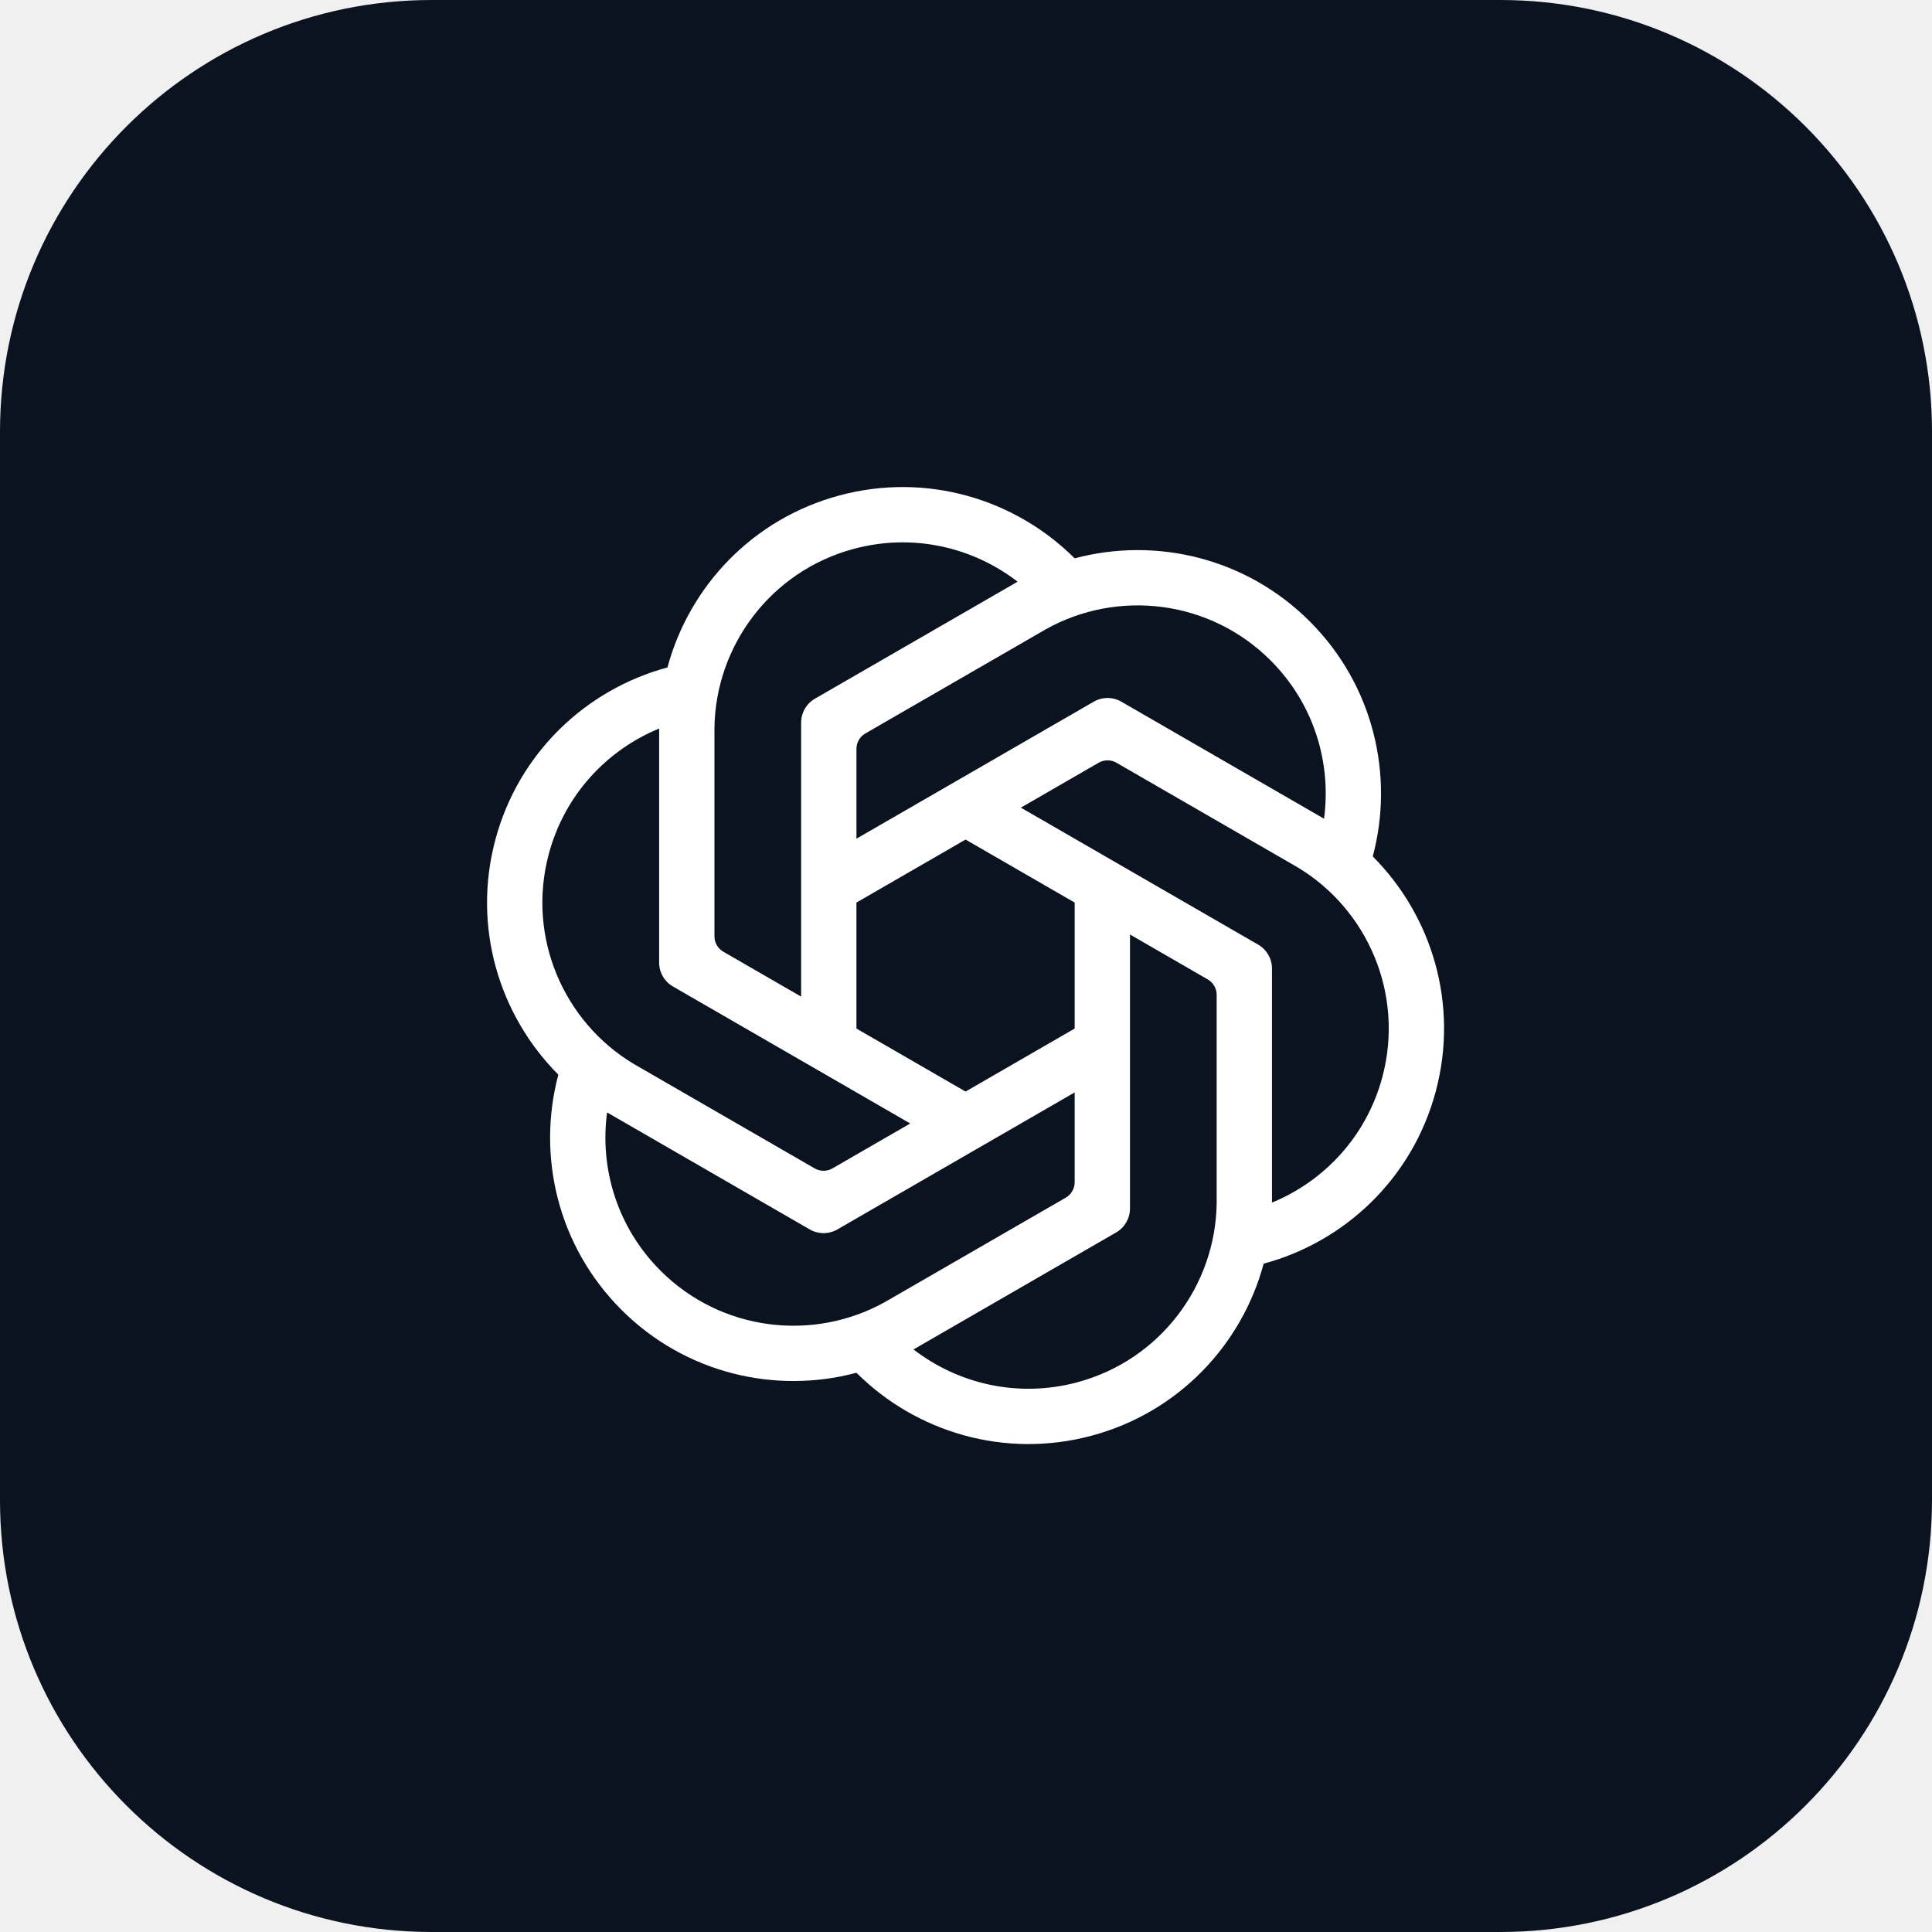
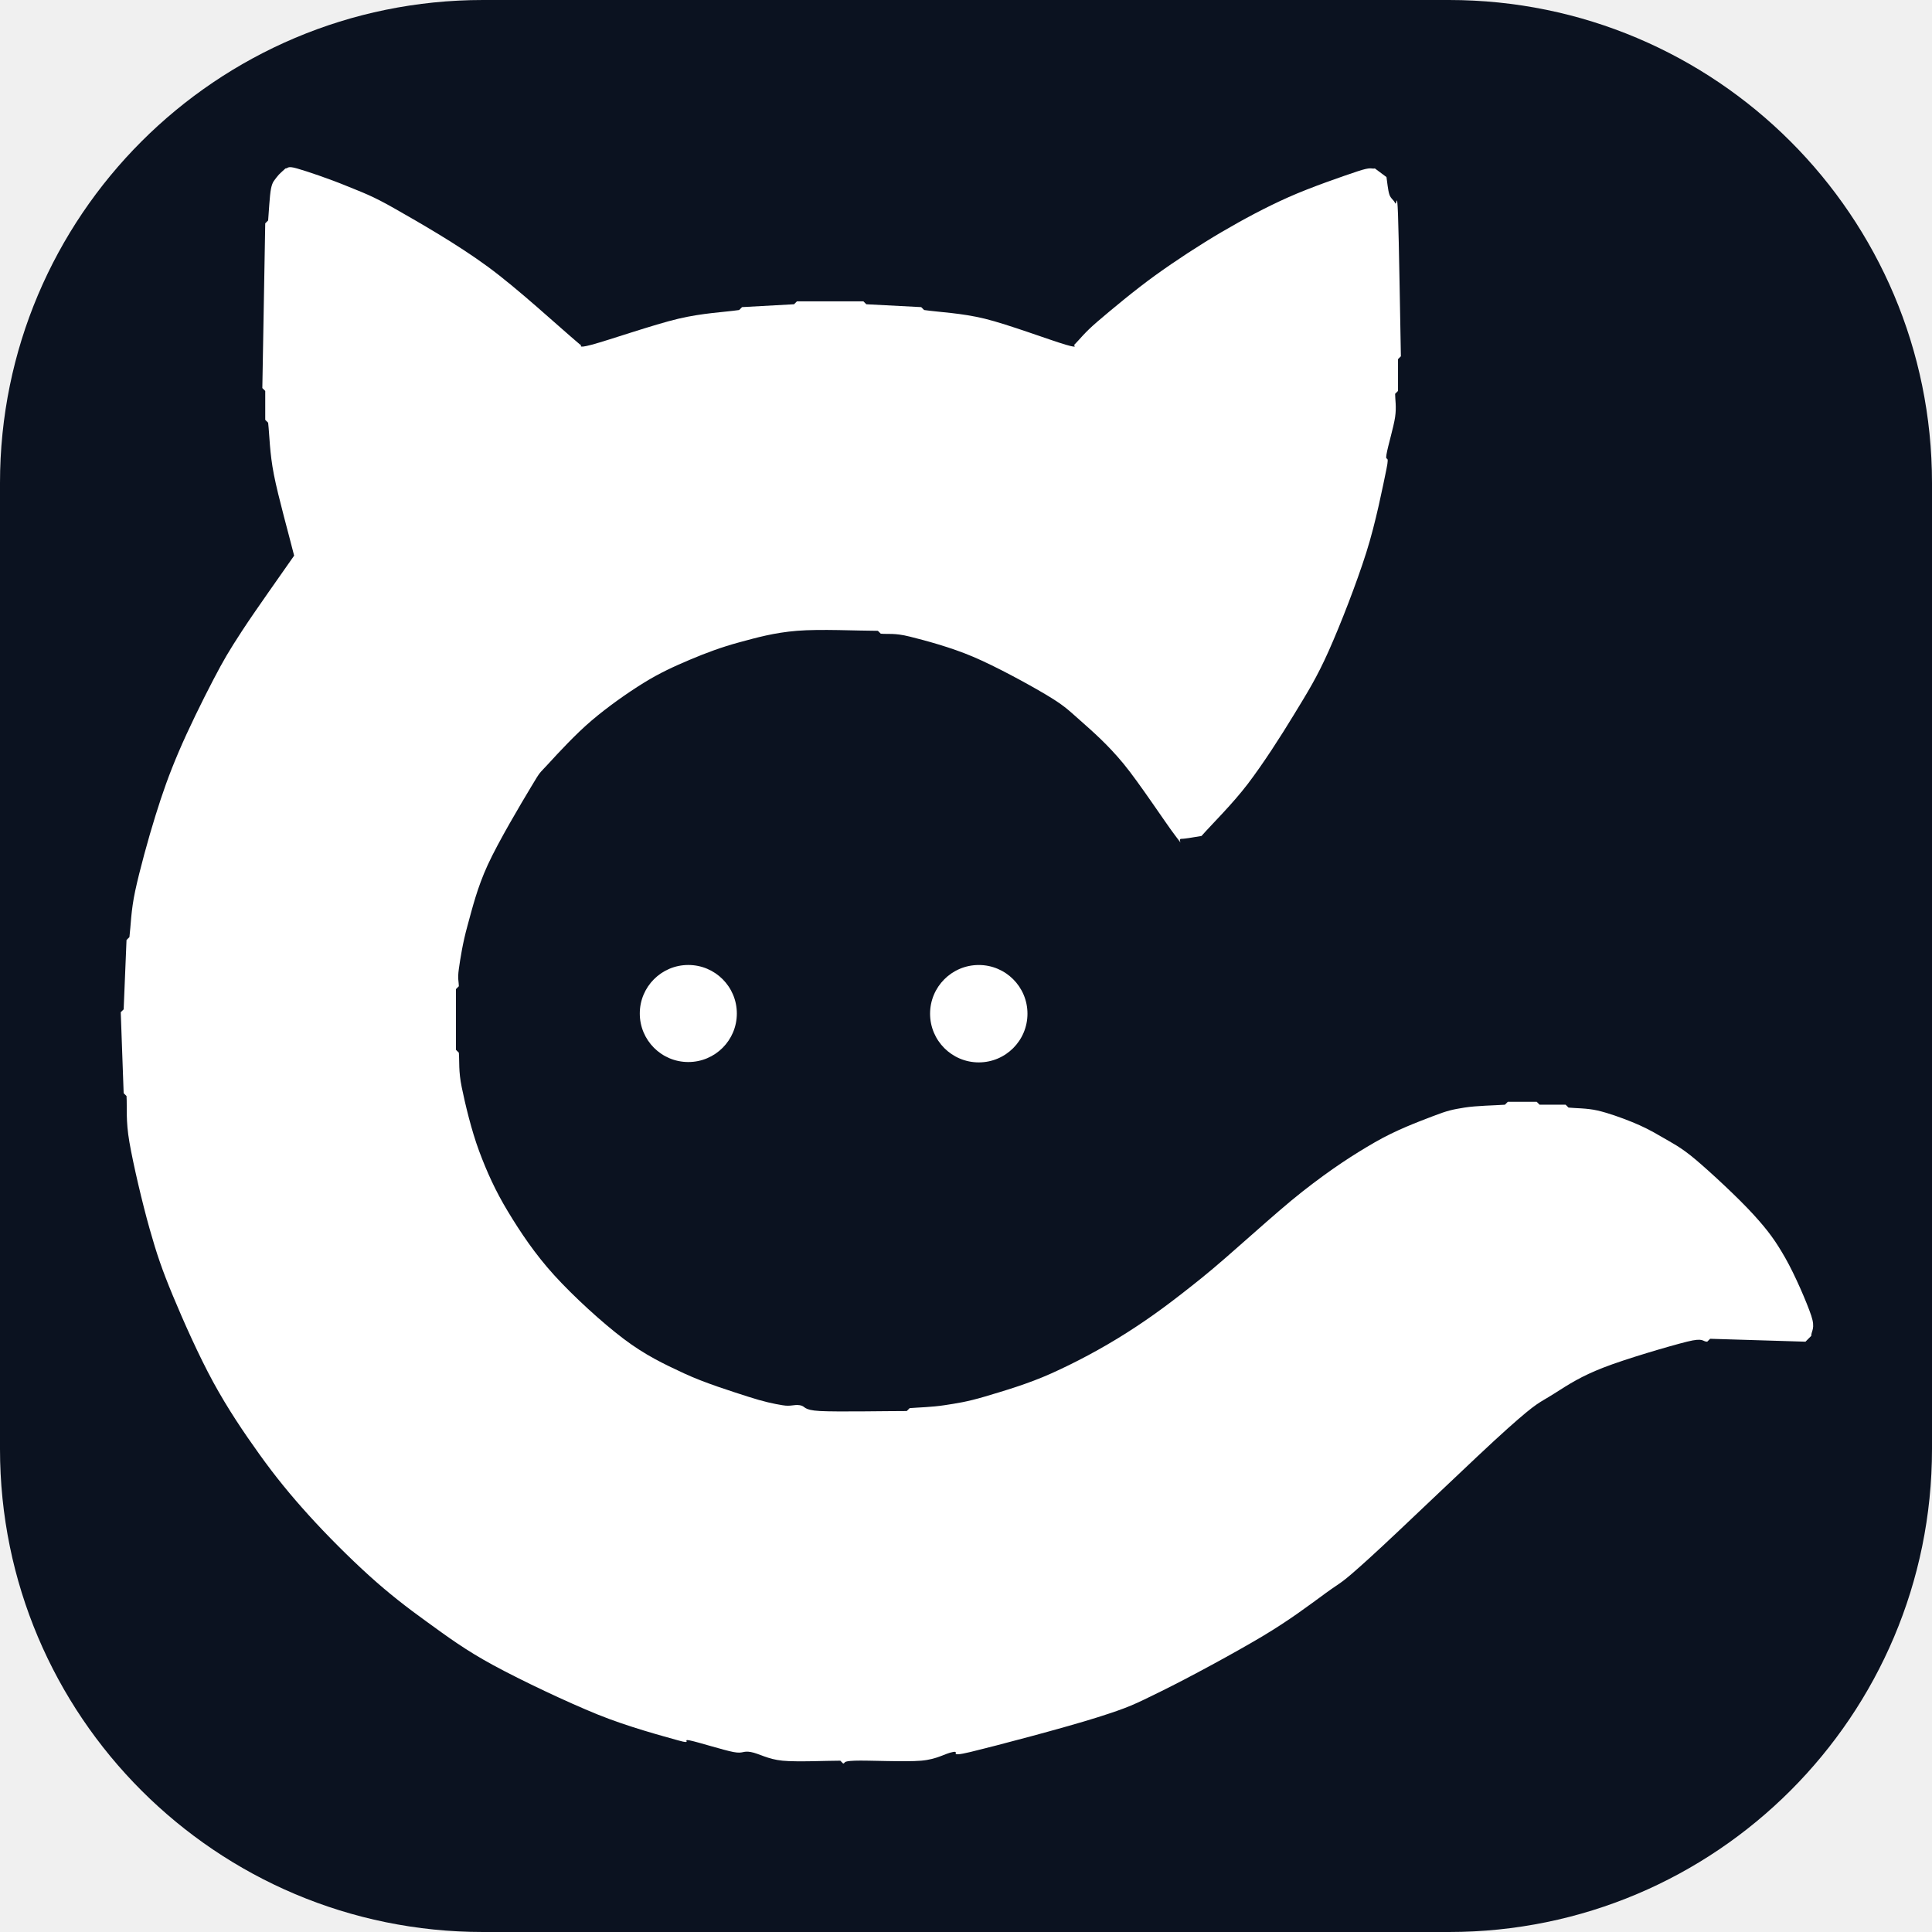
- <svg xmlns="http://www.w3.org/2000/svg" viewBox="0 0 716 716" fill="none">
-   <rect width="716" height="716" rx="160" fill="#0b1220" />
-   <path fill="#ffffff" d="M508.749 317.399C516.777 287.314 508.991 253.884 485.389 230.282C461.788 206.681 428.36 198.895 398.273 206.923C376.231 184.928 343.39 174.956 311.148 183.596C278.906 192.234 255.45 217.292 247.36 247.361C217.291 255.451 192.233 278.91 183.595 311.149C174.957 343.391 184.927 376.232 206.924 398.274C198.896 428.359 206.683 461.789 230.284 485.391C253.885 508.992 287.313 516.779 317.401 508.75C339.442 530.745 372.286 540.717 404.525 532.079C436.767 523.441 460.223 498.384 468.313 468.315C498.383 460.224 523.44 436.766 532.078 404.526C540.716 372.285 530.747 339.443 508.749 317.402V317.399ZM470.899 244.776C486.892 260.77 493.488 282.601 490.687 303.412L415.577 260.046C412.411 258.218 408.509 258.218 405.345 260.046L317.401 310.82V277.526C317.401 275.191 318.652 273.005 320.676 271.837L387.644 233.174C414.178 218.353 448.346 222.223 470.901 244.776H470.899ZM357.837 311.144L398.275 334.491V381.185L357.837 404.532L317.398 381.185V334.491L357.837 311.144ZM264.776 269.693C265.207 239.305 285.644 211.649 316.453 203.393C338.3 197.54 360.505 202.744 377.127 215.573L302.014 258.937C298.848 260.764 296.898 264.144 296.898 267.798V369.346L268.065 352.699C266.043 351.531 264.776 349.353 264.776 347.017V269.691V269.693ZM203.391 316.454C209.244 294.608 224.854 277.978 244.276 269.999V356.73C244.276 360.384 246.226 363.763 249.392 365.591L337.337 416.365L308.503 433.013C306.481 434.181 303.961 434.188 301.939 433.02L234.971 394.357C208.868 378.789 195.138 347.261 203.391 316.454ZM244.775 470.9C228.781 454.906 222.186 433.075 224.986 412.264L300.096 455.63C303.263 457.457 307.164 457.457 310.328 455.63L398.273 404.856V438.149C398.273 440.485 397.022 442.671 394.997 443.839L328.029 482.502C301.495 497.322 267.327 493.452 244.772 470.9H244.775ZM450.897 445.982C450.466 476.371 430.029 504.027 399.22 512.283C377.373 518.136 355.168 512.932 338.547 500.102L413.659 456.738C416.826 454.911 418.775 451.532 418.775 447.877V346.329L447.609 362.977C449.631 364.145 450.897 366.323 450.897 368.659V445.985V445.982ZM512.282 399.221C506.429 421.068 490.819 437.697 471.397 445.676V358.946C471.397 355.292 469.448 351.912 466.281 350.085L378.336 299.311L407.17 282.663C409.192 281.495 411.712 281.487 413.734 282.655L480.702 321.318C506.805 336.887 520.536 368.415 512.282 399.221Z" />
+ <svg xmlns="http://www.w3.org/2000/svg" viewBox="0 0 512 512" fill="none">
+   <rect width="512" height="512" rx="128" fill="#0b1220" />
+   <path fill-rule="evenodd" clip-rule="evenodd" fill="#ffffff" d="M 73.35 46.93 C 72.72 47.83, 72.21 48.08, 71.82 50.00 C 71.44 51.91, 71.25 56.31, 71.06 58.42 C 70.86 58.61, 70.48 58.99, 70.29 59.19 C 70.10 70.10, 69.72 91.92, 69.52 102.84 C 69.72 103.03, 70.10 103.41, 70.29 103.60 C 70.29 105.52, 70.29 109.35, 70.29 111.26 C 70.48 111.45, 70.86 111.84, 71.06 112.03 C 71.44 115.47, 71.44 119.94, 72.59 125.81 C 73.74 131.68, 76.61 141.89, 77.95 147.25 C 74.50 152.23, 67.74 161.68, 64.16 167.17 C 60.59 172.65, 59.31 174.82, 56.51 180.18 C 53.70 185.55, 49.87 193.33, 47.32 199.33 C 44.76 205.33, 43.10 210.05, 41.19 216.18 C 39.28 222.30, 36.98 230.73, 35.83 236.09 C 34.68 241.45, 34.68 245.28, 34.30 248.34 C 34.11 248.53, 33.72 248.92, 33.53 249.11 C 33.34 253.70, 32.96 262.89, 32.77 267.49 C 32.57 267.68, 32.19 268.06, 32.00 268.25 C 32.19 273.61, 32.57 284.34, 32.77 289.70 C 32.96 289.89, 33.34 290.27, 33.53 290.46 C 33.72 293.52, 33.28 296.84, 34.30 302.71 C 35.32 308.59, 37.74 318.92, 39.66 325.69 C 41.57 332.45, 42.98 336.54, 45.78 343.30 C 48.59 350.07, 52.68 359.26, 56.51 366.28 C 60.34 373.30, 64.55 379.55, 68.76 385.42 C 72.97 391.29, 76.93 396.14, 81.78 401.50 C 86.63 406.86, 92.63 412.86, 97.86 417.59 C 103.09 422.31, 107.69 425.88, 113.18 429.84 C 118.66 433.80, 123.26 437.24, 130.79 441.33 C 138.32 445.41, 150.19 451.03, 158.36 454.35 C 166.53 457.66, 175.72 460.09, 179.80 461.24 C 183.89 462.39, 180.44 460.73, 182.86 461.24 C 185.29 461.75, 191.67 463.79, 194.35 464.30 C 197.03 464.81, 196.78 463.92, 198.95 464.30 C 201.12 464.68, 203.41 466.22, 207.37 466.60 C 211.33 466.98, 218.86 466.60, 222.69 466.60 C 222.88 466.79, 223.26 467.17, 223.45 467.36 C 224.22 467.17, 223.07 466.73, 226.52 466.60 C 229.96 466.47, 239.79 466.98, 244.13 466.60 C 248.47 466.22, 250.38 464.68, 252.55 464.30 C 254.72 463.92, 250.77 465.83, 257.15 464.30 C 263.53 462.77, 282.42 457.79, 290.84 455.11 C 299.27 452.43, 300.42 451.79, 307.69 448.22 C 314.97 444.65, 327.22 438.01, 334.50 433.67 C 341.77 429.33, 346.62 425.63, 351.34 422.18 C 356.07 418.74, 354.79 420.27, 362.83 412.99 C 370.87 405.72, 391.42 385.81, 399.59 378.53 C 407.76 371.25, 407.63 372.02, 411.84 369.34 C 416.05 366.66, 418.99 364.75, 424.86 362.45 C 430.73 360.15, 442.48 356.70, 447.07 355.56 C 451.66 354.41, 451.09 355.56, 452.43 355.56 C 452.62 355.36, 453.01 354.98, 453.20 354.79 C 459.51 354.98, 472.15 355.36, 478.47 355.56 C 478.85 355.17, 479.62 354.41, 480.00 354.02 C 480.00 352.68, 481.15 352.11, 480.00 348.66 C 478.85 345.22, 475.66 337.81, 473.11 333.35 C 470.55 328.88, 468.64 326.20, 464.68 321.86 C 460.73 317.52, 453.45 310.76, 449.37 307.31 C 445.28 303.86, 442.99 302.84, 440.18 301.18 C 437.37 299.52, 435.33 298.50, 432.52 297.35 C 429.71 296.21, 426.14 294.93, 423.33 294.29 C 420.52 293.65, 417.59 293.72, 415.67 293.52 C 415.48 293.33, 415.10 292.95, 414.91 292.76 C 413.18 292.76, 409.74 292.76, 408.01 292.76 C 407.82 292.57, 407.44 292.18, 407.25 291.99 C 405.33 291.99, 401.50 291.99, 399.59 291.99 C 399.40 292.18, 399.02 292.57, 398.82 292.76 C 396.14 292.95, 391.29 293.01, 388.10 293.52 C 384.91 294.04, 383.64 294.29, 379.68 295.82 C 375.72 297.35, 370.11 299.40, 364.36 302.71 C 358.62 306.03, 352.88 309.73, 345.22 315.73 C 337.56 321.73, 326.20 332.45, 318.41 338.71 C 310.63 344.96, 305.14 349.05, 298.50 353.26 C 291.87 357.47, 284.85 361.17, 278.59 363.98 C 272.34 366.79, 265.70 368.70, 260.98 370.11 C 256.26 371.51, 253.57 371.89, 250.26 372.40 C 246.94 372.91, 243.36 372.98, 241.07 373.17 C 240.88 373.36, 240.49 373.74, 240.30 373.94 C 234.56 373.94, 222.05 374.19, 217.33 373.94 C 212.60 373.68, 213.63 372.66, 211.97 372.40 C 210.31 372.15, 209.67 372.79, 207.37 372.40 C 205.07 372.02, 202.52 371.51, 198.18 370.11 C 193.84 368.70, 186.82 366.53, 181.33 363.98 C 175.85 361.43, 170.99 359.13, 165.25 354.79 C 159.51 350.45, 151.98 343.56, 146.87 337.94 C 141.77 332.33, 137.94 326.58, 134.62 321.09 C 131.30 315.61, 129.00 310.50, 126.96 305.01 C 124.92 299.52, 123.26 292.50, 122.37 288.16 C 121.47 283.82, 121.79 281.27, 121.60 278.97 C 121.41 278.78, 121.03 278.40, 120.83 278.21 C 120.83 274.19, 120.83 266.15, 120.83 262.13 C 121.03 261.94, 121.41 261.55, 121.60 261.36 C 121.60 260.21, 121.22 259.45, 121.60 256.77 C 121.98 254.09, 122.62 249.87, 123.90 245.28 C 125.17 240.68, 126.45 235.32, 129.26 229.20 C 132.07 223.07, 138.06 212.99, 140.75 208.52 C 143.43 204.05, 142.66 205.33, 145.34 202.39 C 148.02 199.46, 152.62 194.48, 156.83 190.91 C 161.04 187.33, 166.27 183.63, 170.61 180.95 C 174.95 178.27, 178.65 176.61, 182.86 174.82 C 187.08 173.04, 191.16 171.51, 195.88 170.23 C 200.61 168.95, 205.07 167.68, 211.20 167.17 C 217.33 166.66, 227.28 167.17, 232.64 167.17 C 232.83 167.36, 233.22 167.74, 233.41 167.93 C 235.32 168.12, 236.98 167.68, 241.07 168.70 C 245.15 169.72, 251.92 171.51, 257.91 174.06 C 263.91 176.61, 272.34 181.21, 277.06 184.01 C 281.78 186.82, 282.80 187.84, 286.25 190.91 C 289.70 193.97, 293.52 197.29, 297.74 202.39 C 301.95 207.50, 308.97 218.22, 311.52 221.54 C 314.07 224.86, 311.90 222.30, 313.05 222.30 C 314.20 222.30, 317.07 221.73, 318.41 221.54 C 321.48 218.09, 326.58 213.11, 330.67 207.75 C 334.75 202.39, 339.35 195.25, 342.92 189.37 C 346.49 183.50, 348.92 179.67, 352.11 172.53 C 355.30 165.38, 359.51 154.53, 362.06 146.49 C 364.62 138.45, 366.53 128.62, 367.43 124.28 C 368.32 119.94, 367.04 122.75, 367.43 120.45 C 367.81 118.15, 369.34 113.18, 369.72 110.50 C 370.11 107.82, 369.72 105.90, 369.72 104.37 C 369.91 104.18, 370.30 103.79, 370.49 103.60 C 370.49 101.50, 370.49 97.29, 370.49 95.18 C 370.68 94.99, 371.06 94.61, 371.25 94.41 C 371.06 85.03, 370.74 63.65, 370.49 56.89 C 370.23 50.12, 370.11 54.72, 369.72 53.83 C 369.34 52.93, 368.57 52.68, 368.19 51.53 C 367.81 50.38, 367.62 48.08, 367.43 46.93 C 366.66 46.36, 365.13 45.21, 364.36 44.64 C 363.21 44.83, 363.60 44.13, 359.77 45.40 C 355.94 46.68, 347.39 49.61, 341.39 52.29 C 335.39 54.97, 329.65 58.04, 323.77 61.48 C 317.90 64.93, 311.65 69.01, 306.16 72.97 C 300.67 76.93, 294.42 82.16, 290.84 85.22 C 287.27 88.29, 286.25 89.82, 284.72 91.35 C 284.14 91.35, 286.38 92.50, 282.42 91.35 C 278.46 90.20, 267.23 85.99, 260.98 84.46 C 254.72 82.93, 248.92 82.74, 244.90 82.16 C 244.70 81.97, 244.32 81.59, 244.13 81.39 C 240.49 81.20, 233.22 80.82, 229.58 80.63 C 229.39 80.44, 229.01 80.05, 228.81 79.86 C 224.41 79.86, 215.60 79.86, 211.20 79.86 C 211.01 80.05, 210.63 80.44, 210.43 80.63 C 206.99 80.82, 200.10 81.20, 196.65 81.39 C 196.46 81.59, 196.08 81.97, 195.88 82.16 C 191.86 82.74, 186.31 82.93, 179.80 84.46 C 173.29 85.99, 161.17 90.20, 156.83 91.35 C 152.49 92.50, 154.53 91.35, 153.76 91.35 C 147.64 86.18, 137.43 76.67, 129.26 70.67 C 121.09 64.67, 111.01 58.93, 104.75 55.36 C 98.50 51.78, 96.07 51.02, 91.73 49.23 C 87.39 47.44, 81.39 45.40, 78.71 44.64 C 76.03 43.87, 76.42 44.64, 75.65 44.64 C 75.08 45.21, 73.99 46.04, 73.35 46.93 Z M 169.55 268.59 A 12.86 12.86 0 1 0 195.27 268.59 A 12.86 12.86 0 1 0 169.55 268.59 Z M 246.48 268.64 A 12.90 12.90 0 1 0 272.29 268.64 A 12.90 12.90 0 1 0 246.48 268.64 Z" />
</svg>
